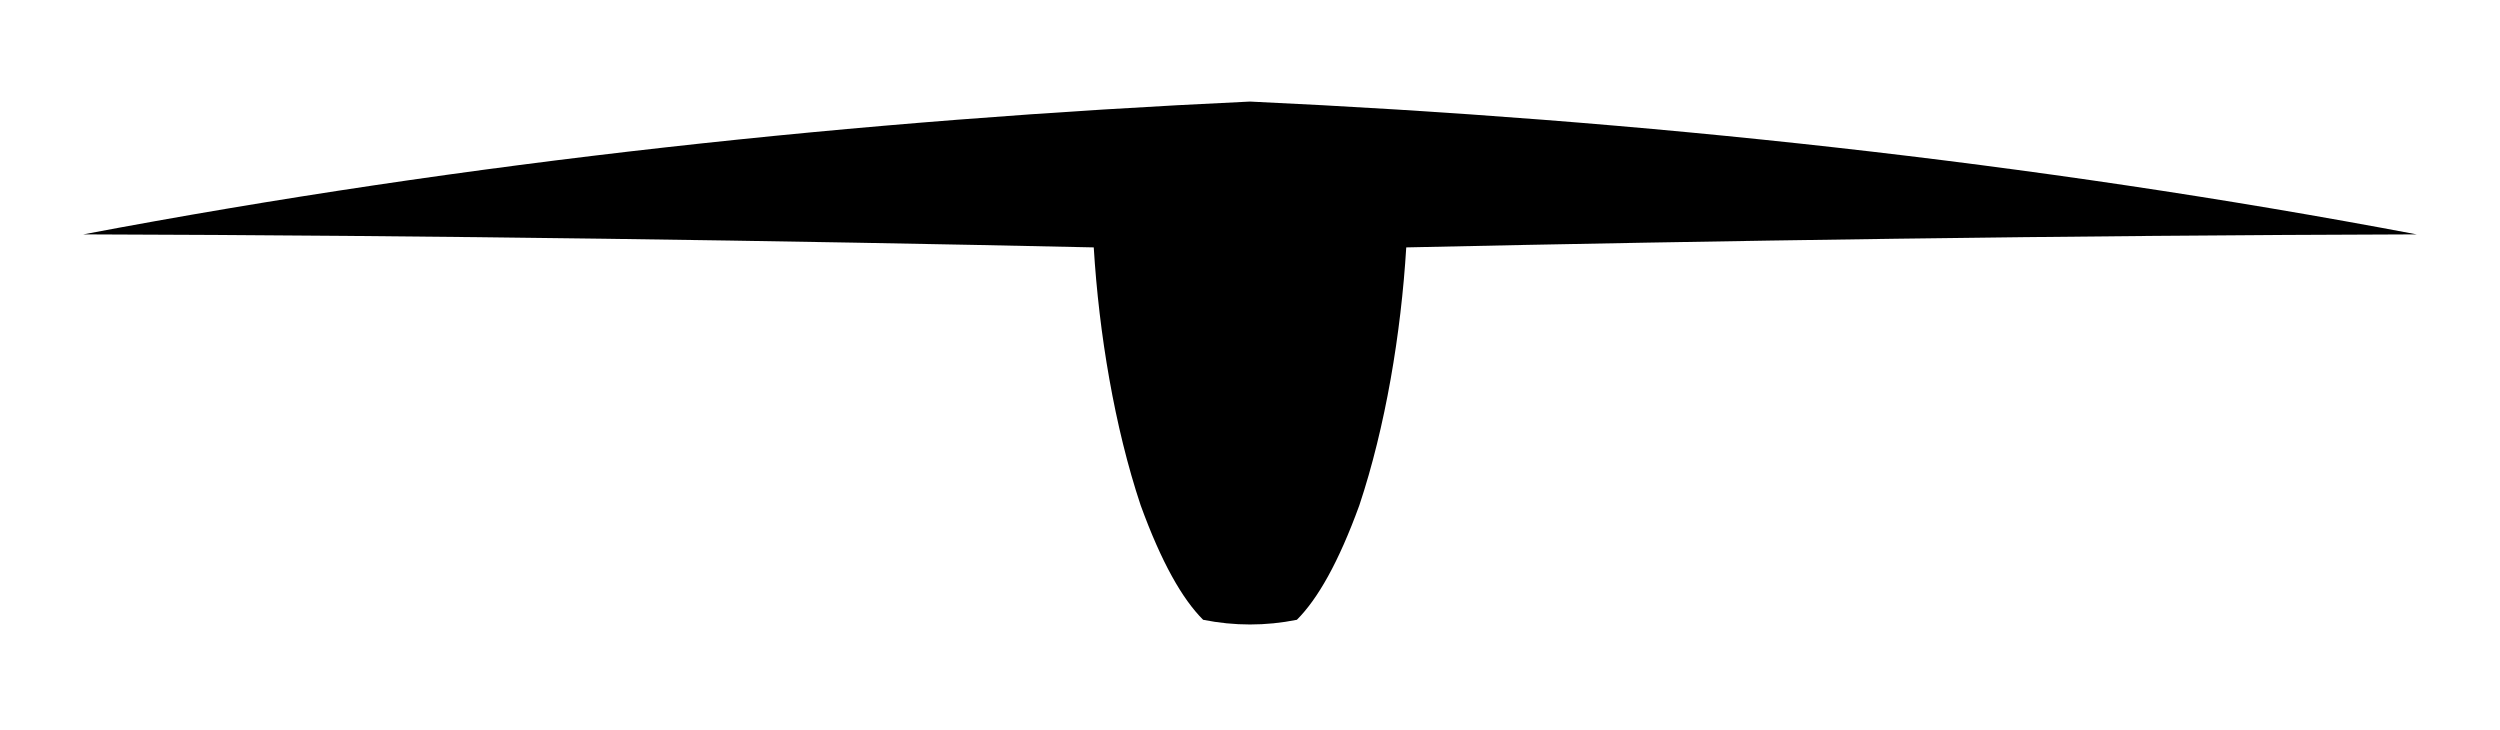
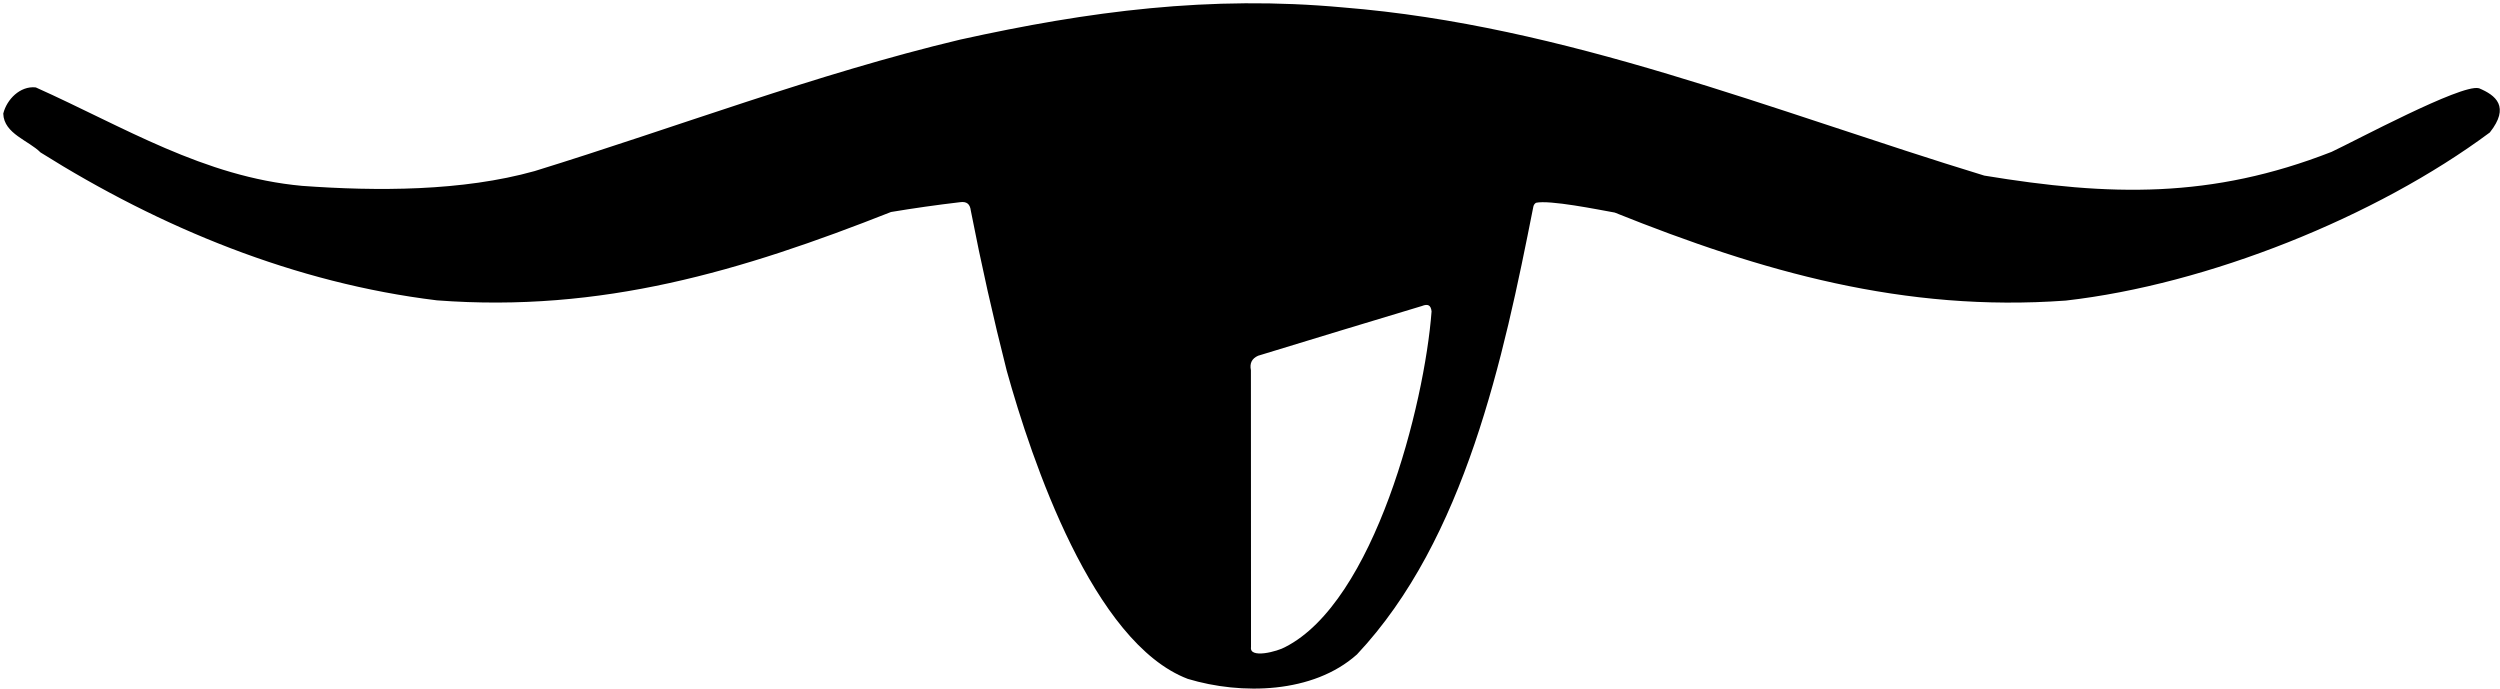
- <svg xmlns="http://www.w3.org/2000/svg" viewBox="0 0 480 140" role="img" aria-labelledby="wr-mark">
-   <path fill="currentColor" d="M16,45 C90,31 165,23 240,19.5 C315,23 390,31 464,45 C396,45.2 330,46.2 270,47.5 C269,64 266,82 261,97 C257,108 253,115 249,119 C243,120.2 237,120.2 231,119 C227,115 223,108 219,97 C214,82 211,64 210,47.5 C150,46.2 84,45.2 16,45 Z" />
+ <svg xmlns="http://www.w3.org/2000/svg" viewBox="24 23 574 158" role="img" aria-labelledby="wr-mark">
+   <path fill="currentColor" stroke="currentColor" stroke-width="0.5" fill-rule="evenodd" clip-rule="evenodd" d="M25 49.103C25.79 45.973 28.74 42.963 32.15 43.313C52.33 52.363 70.71 63.853 93.32 65.923C110.48 67.173 130.18 67.183 146.81 62.523C179.33 52.483 211.32 40.263 244.49 32.343C274.12 25.793 301.85 22.153 332.32 24.953C383.38 29.043 431.05 48.753 479.54 63.563C508.44 68.323 531.75 68.923 559.42 58.103C564.78 55.603 589.19 42.513 593.11 43.503C596.83 45.073 600 47.5 595.49 53.233C569.37 72.643 530.75 88.073 498.29 91.763C461.23 94.453 428.68 85.163 394.81 71.563C391.02 70.893 379.77 68.583 376.56 69.323C376.11 69.613 375.85 70.023 375.78 70.553C368.97 105.023 360.15 146.703 335.39 173.073C325.39 182.013 309.03 182.323 296.79 178.633C275.2 170.393 261.12 128.663 255.38 108.023C252.29 95.873 249.55 83.653 247.15 71.343C246.96 69.643 246.02 68.923 244.34 69.183C239.05 69.803 233.77 70.553 228.51 71.433C194.03 85.043 162.14 94.563 124.36 91.713C91.86 87.763 61.01 75.103 33.46 57.803C30.71 55.053 25.14 53.513 25 49.103ZM310.96 108.043C310.98 129.203 310.99 150.363 310.98 171.523C310.55 174.803 317.66 172.683 319.14 171.813C339.8 161.383 351.34 115.913 352.94 94.493C352.78 92.883 351.92 92.393 350.35 93.033C337.81 96.803 325.29 100.613 312.77 104.443C311.22 105.133 310.62 106.333 310.96 108.043Z" />
</svg>
